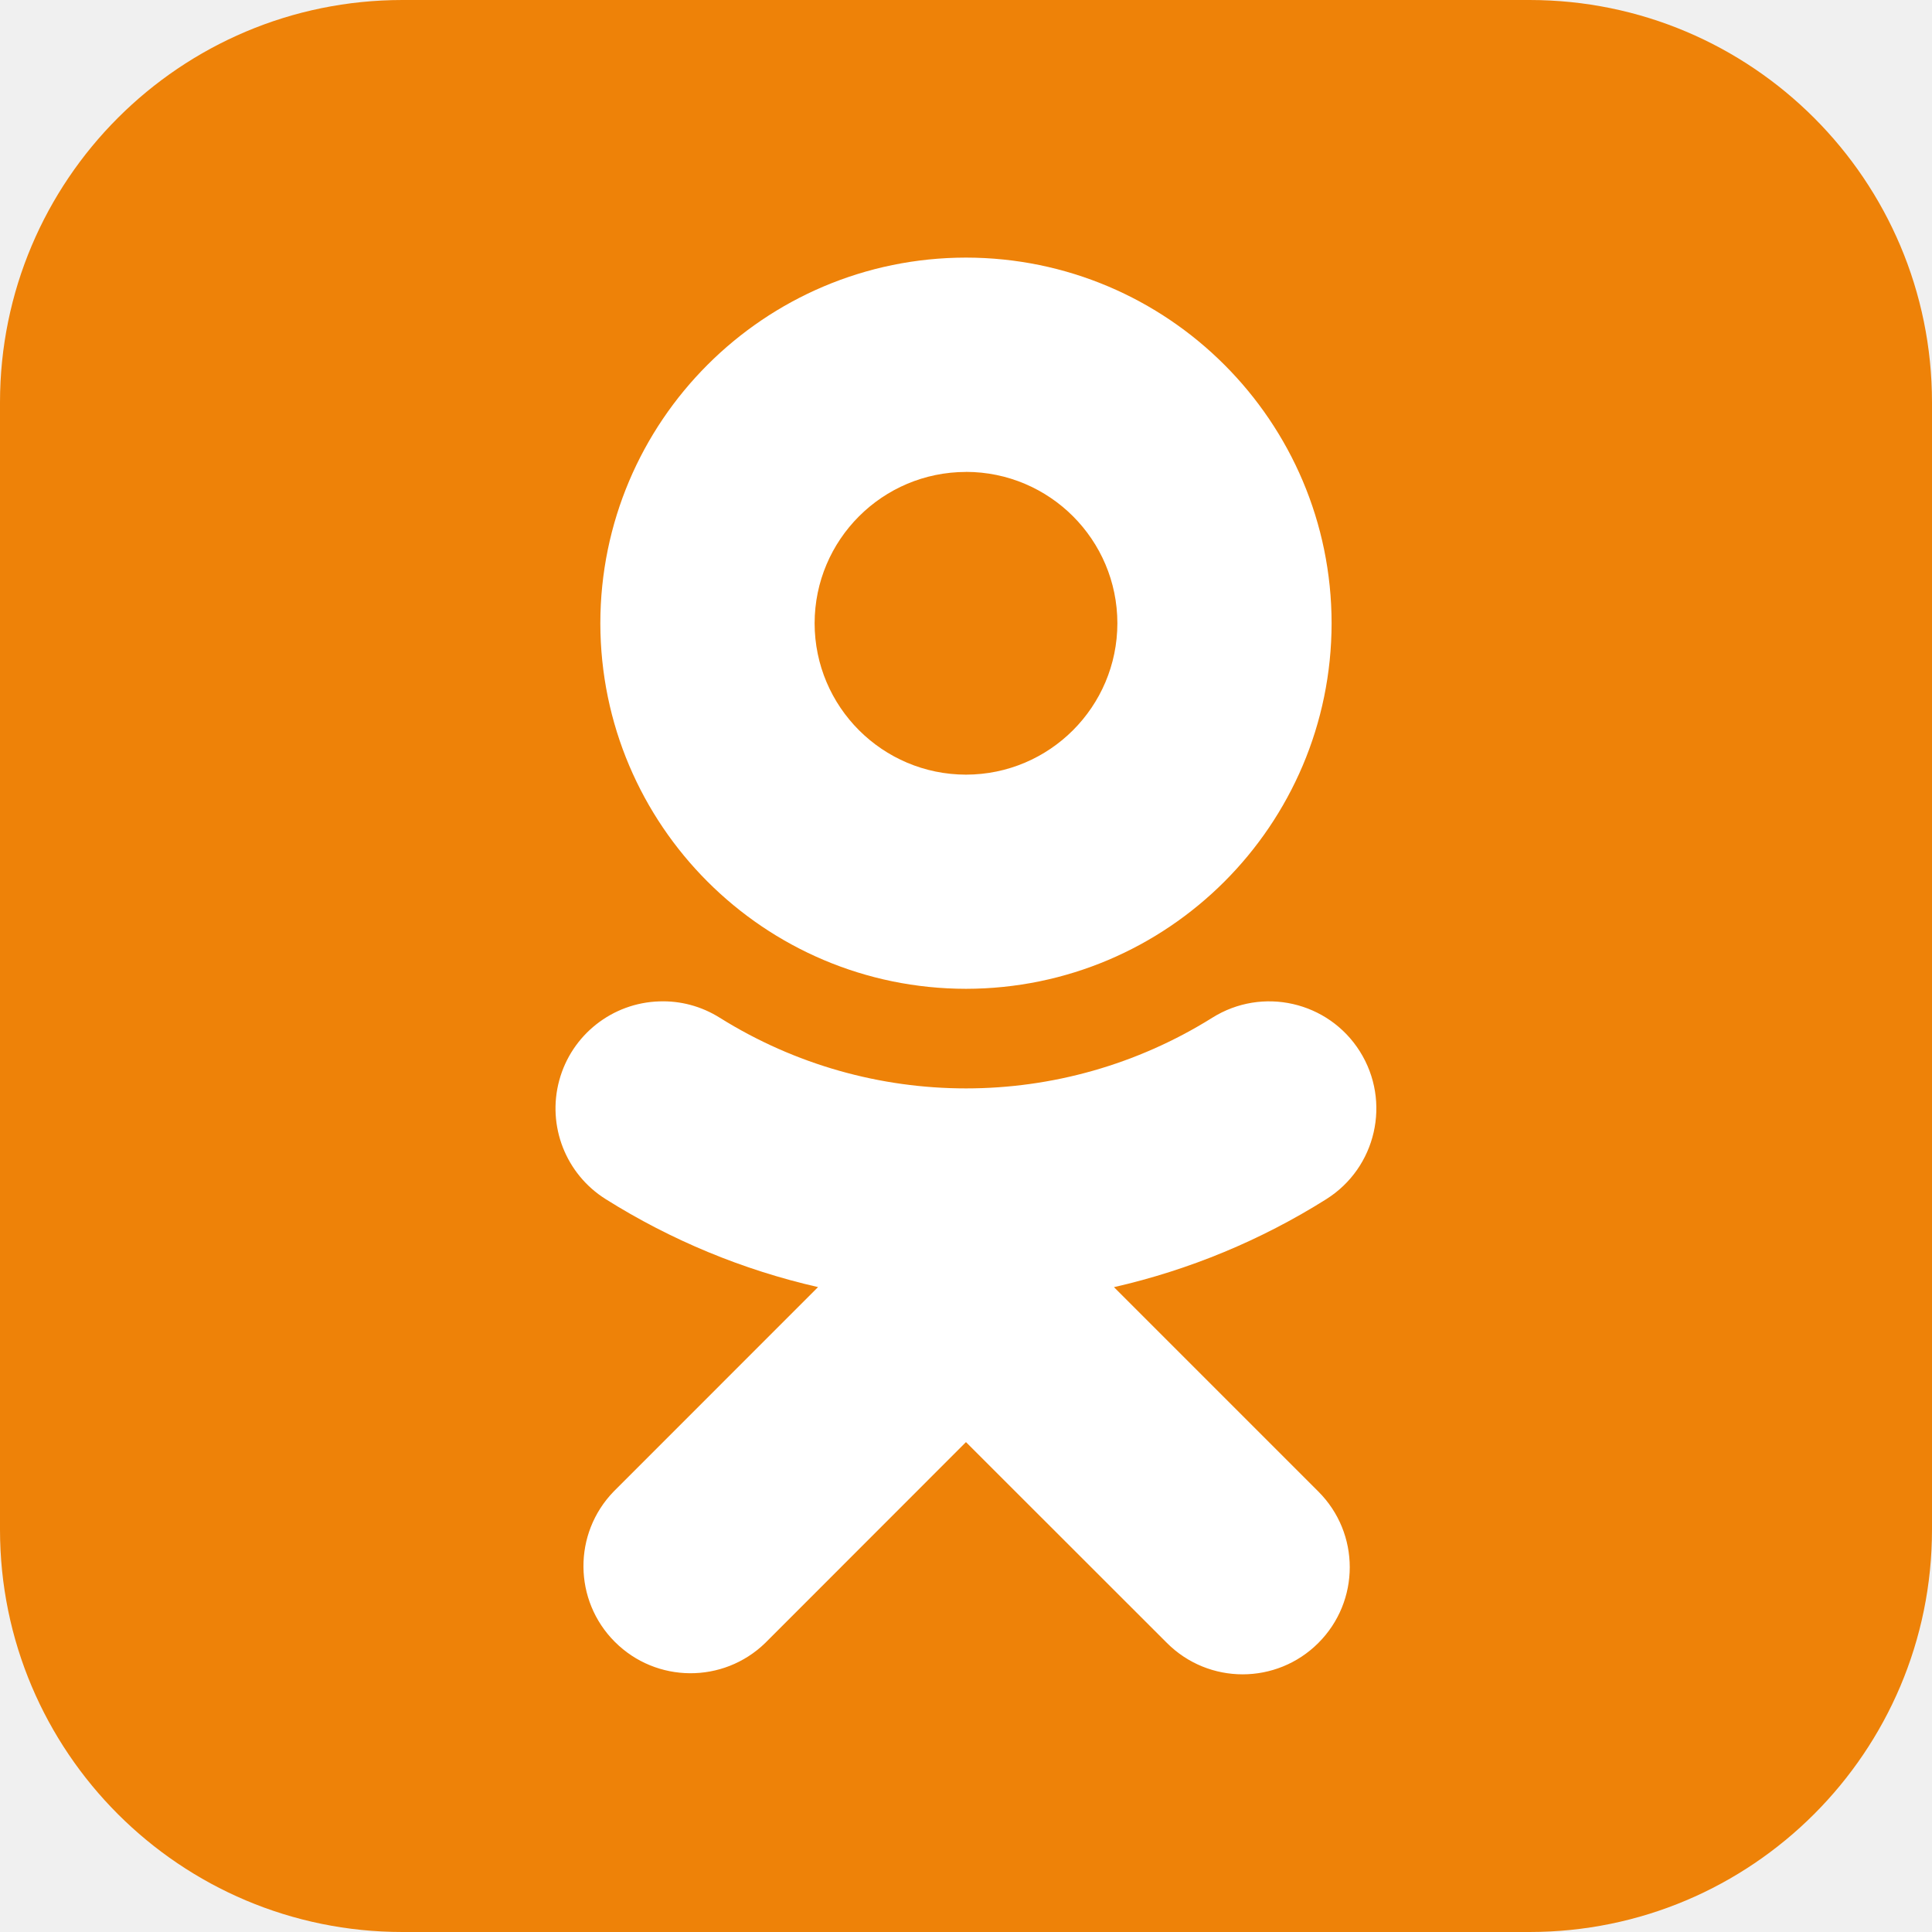
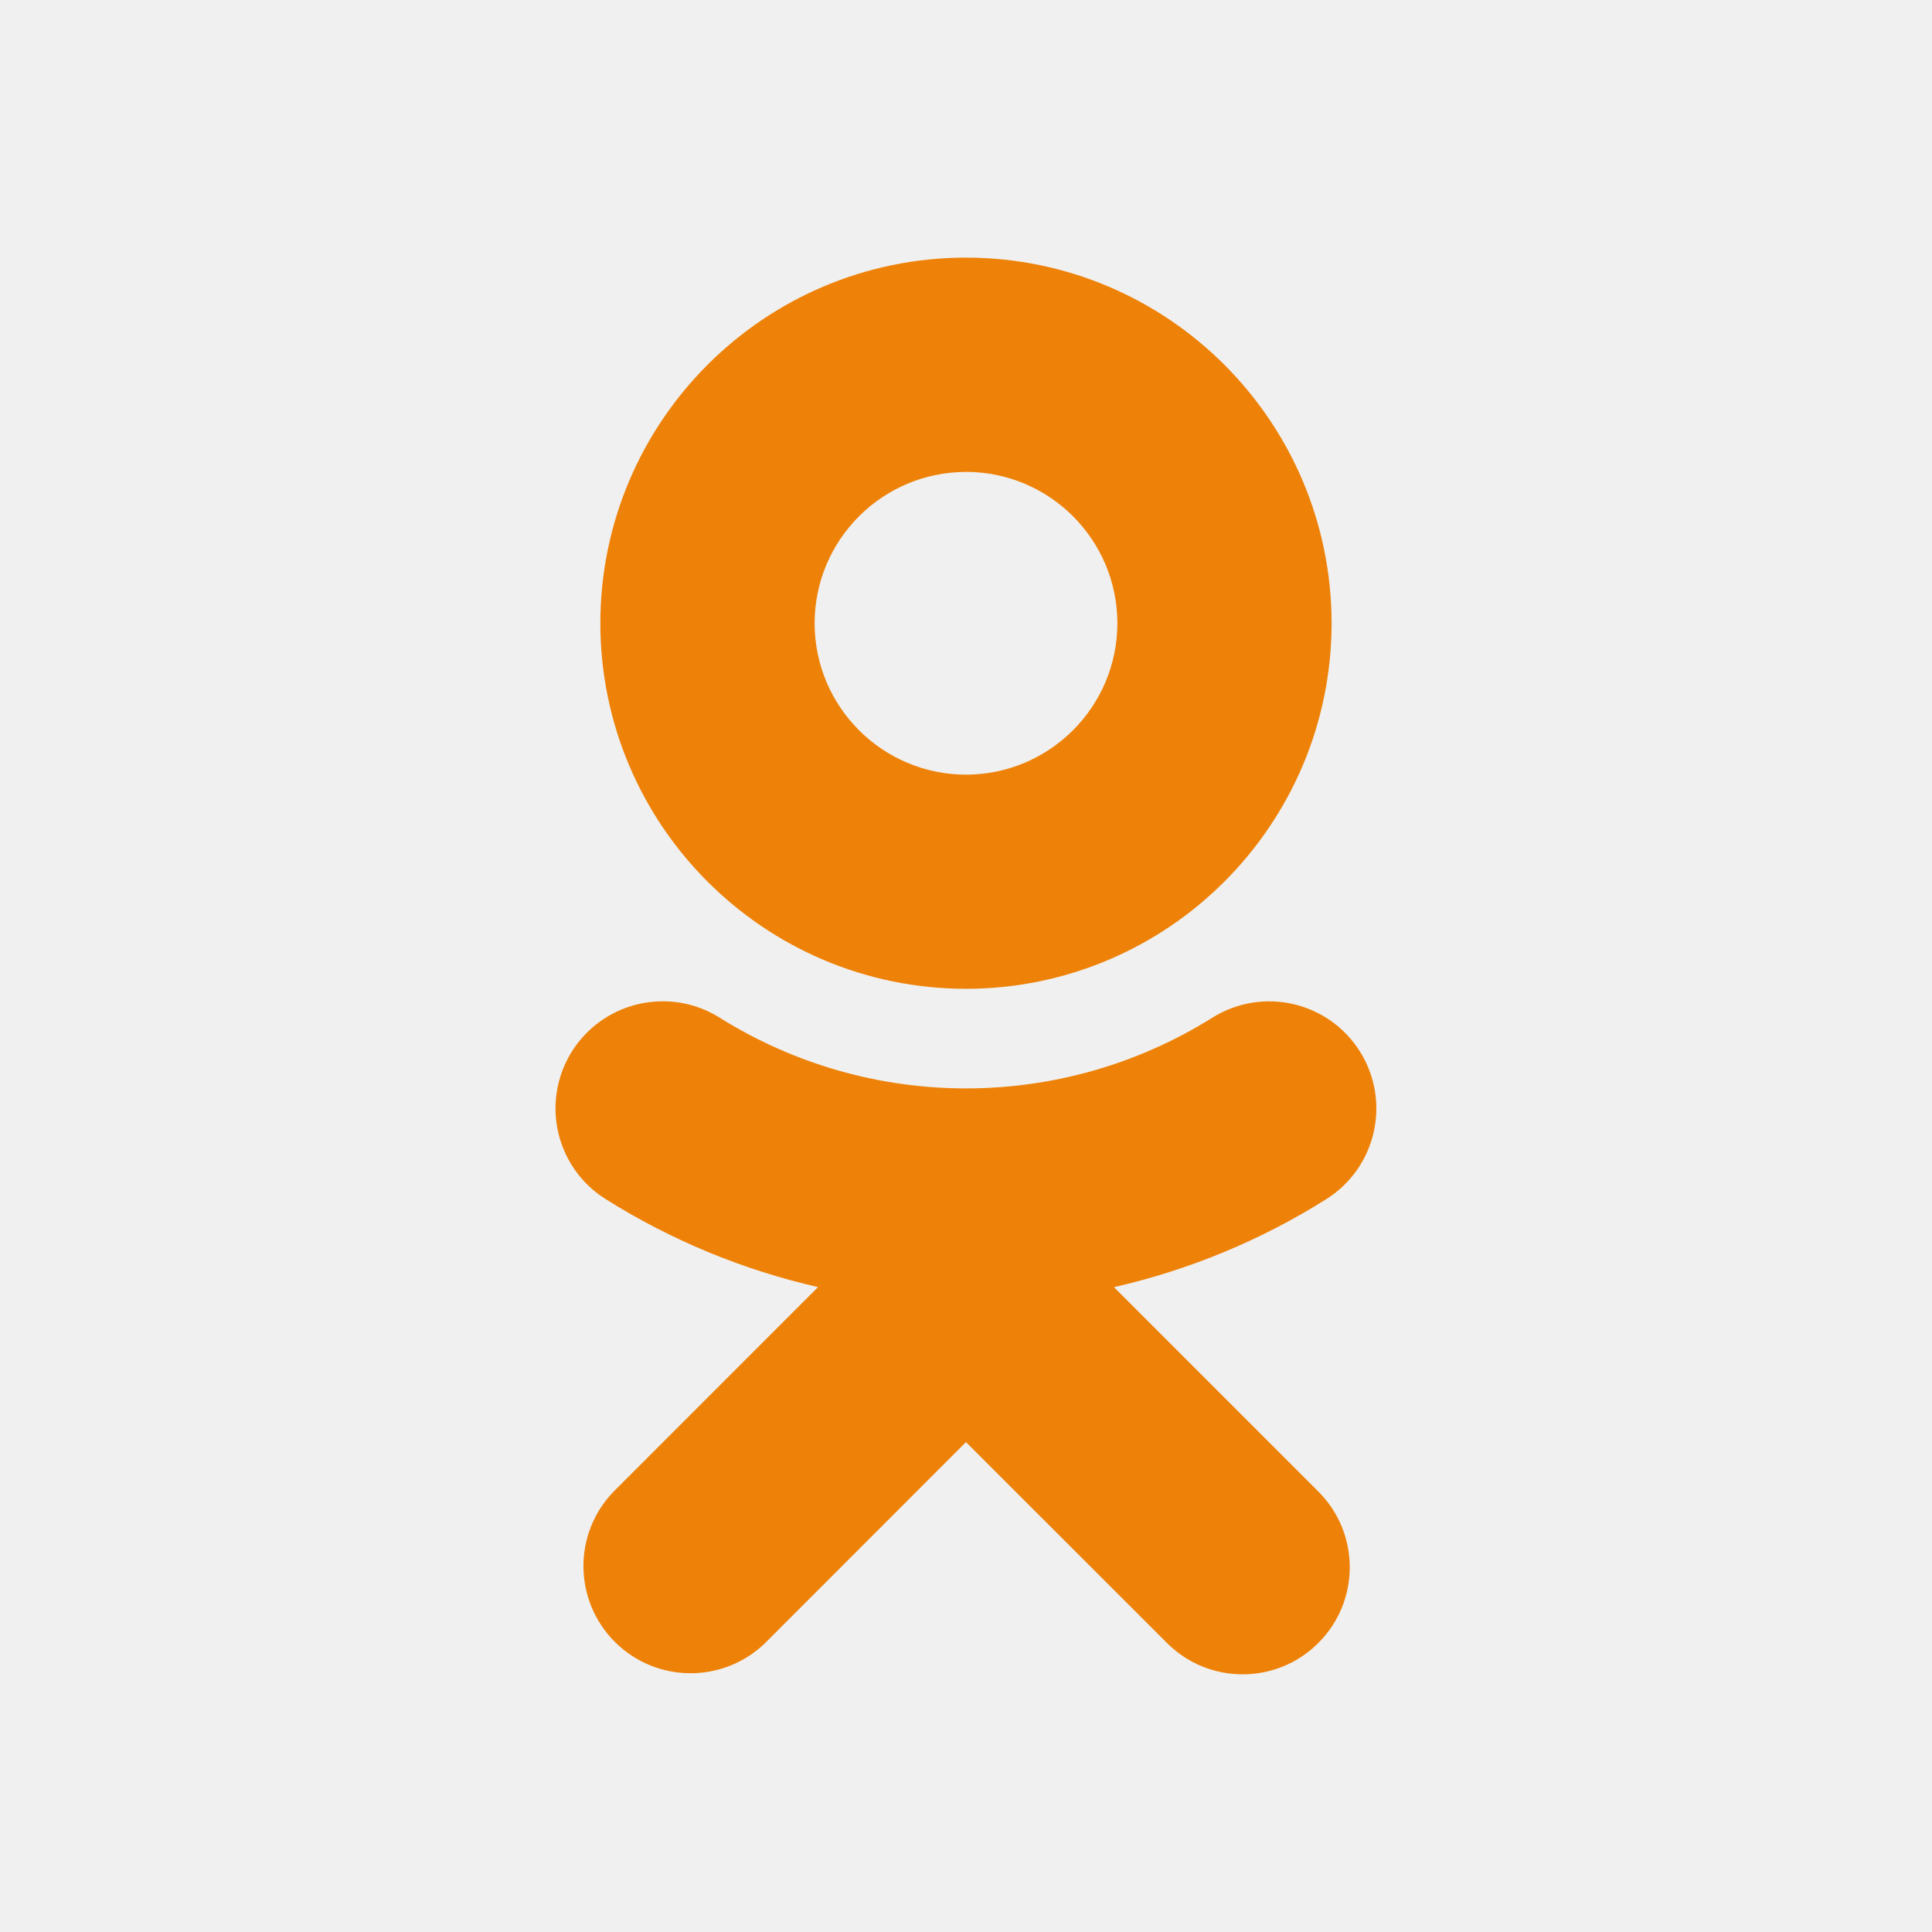
- <svg xmlns="http://www.w3.org/2000/svg" viewBox="0 0 24 24" width="24" height="24">
-   <rect width="24" height="24" rx="5" fill="#EE8208" />
+ <svg xmlns="http://www.w3.org/2000/svg" viewBox="0 0 24 24" width="24" height="24" fill="none">
  <g transform="translate(3.2 3.2) scale(0.7333)">
-     <path fill="#ffffff" d="M12 0a6.2 6.2 0 0 0-6.194 6.195 6.2 6.2 0 0 0 6.195 6.192 6.2 6.2 0 0 0 6.193-6.192A6.2 6.2 0 0 0 12.001 0zm0 3.63a2.567 2.567 0 0 1 2.565 2.565 2.568 2.568 0 0 1-2.564 2.564 2.568 2.568 0 0 1-2.565-2.564 2.567 2.567 0 0 1 2.565-2.564zM6.807 12.6a1.814 1.814 0 0 0-.91 3.35 11.611 11.611 0 0 0 3.597 1.49l-3.462 3.463a1.815 1.815 0 0 0 2.567 2.566L12 20.066l3.405 3.403a1.813 1.813 0 0 0 2.564 0c.71-.709.71-1.858 0-2.566l-3.462-3.462a11.593 11.593 0 0 0 3.596-1.49 1.814 1.814 0 1 0-1.932-3.073 7.867 7.867 0 0 1-8.34 0c-.318-.2-.674-.29-1.024-.278z" />
+     <path fill="#EE8208" d="M12 0a6.2 6.2 0 0 0-6.194 6.195 6.2 6.2 0 0 0 6.195 6.192 6.2 6.2 0 0 0 6.193-6.192A6.2 6.2 0 0 0 12.001 0zm0 3.63a2.567 2.567 0 0 1 2.565 2.565 2.568 2.568 0 0 1-2.564 2.564 2.568 2.568 0 0 1-2.565-2.564 2.567 2.567 0 0 1 2.565-2.564zM6.807 12.6a1.814 1.814 0 0 0-.91 3.35 11.611 11.611 0 0 0 3.597 1.49l-3.462 3.463a1.815 1.815 0 0 0 2.567 2.566L12 20.066l3.405 3.403a1.813 1.813 0 0 0 2.564 0c.71-.709.71-1.858 0-2.566l-3.462-3.462a11.593 11.593 0 0 0 3.596-1.49 1.814 1.814 0 1 0-1.932-3.073 7.867 7.867 0 0 1-8.34 0c-.318-.2-.674-.29-1.024-.278z" />
  </g>
</svg>
